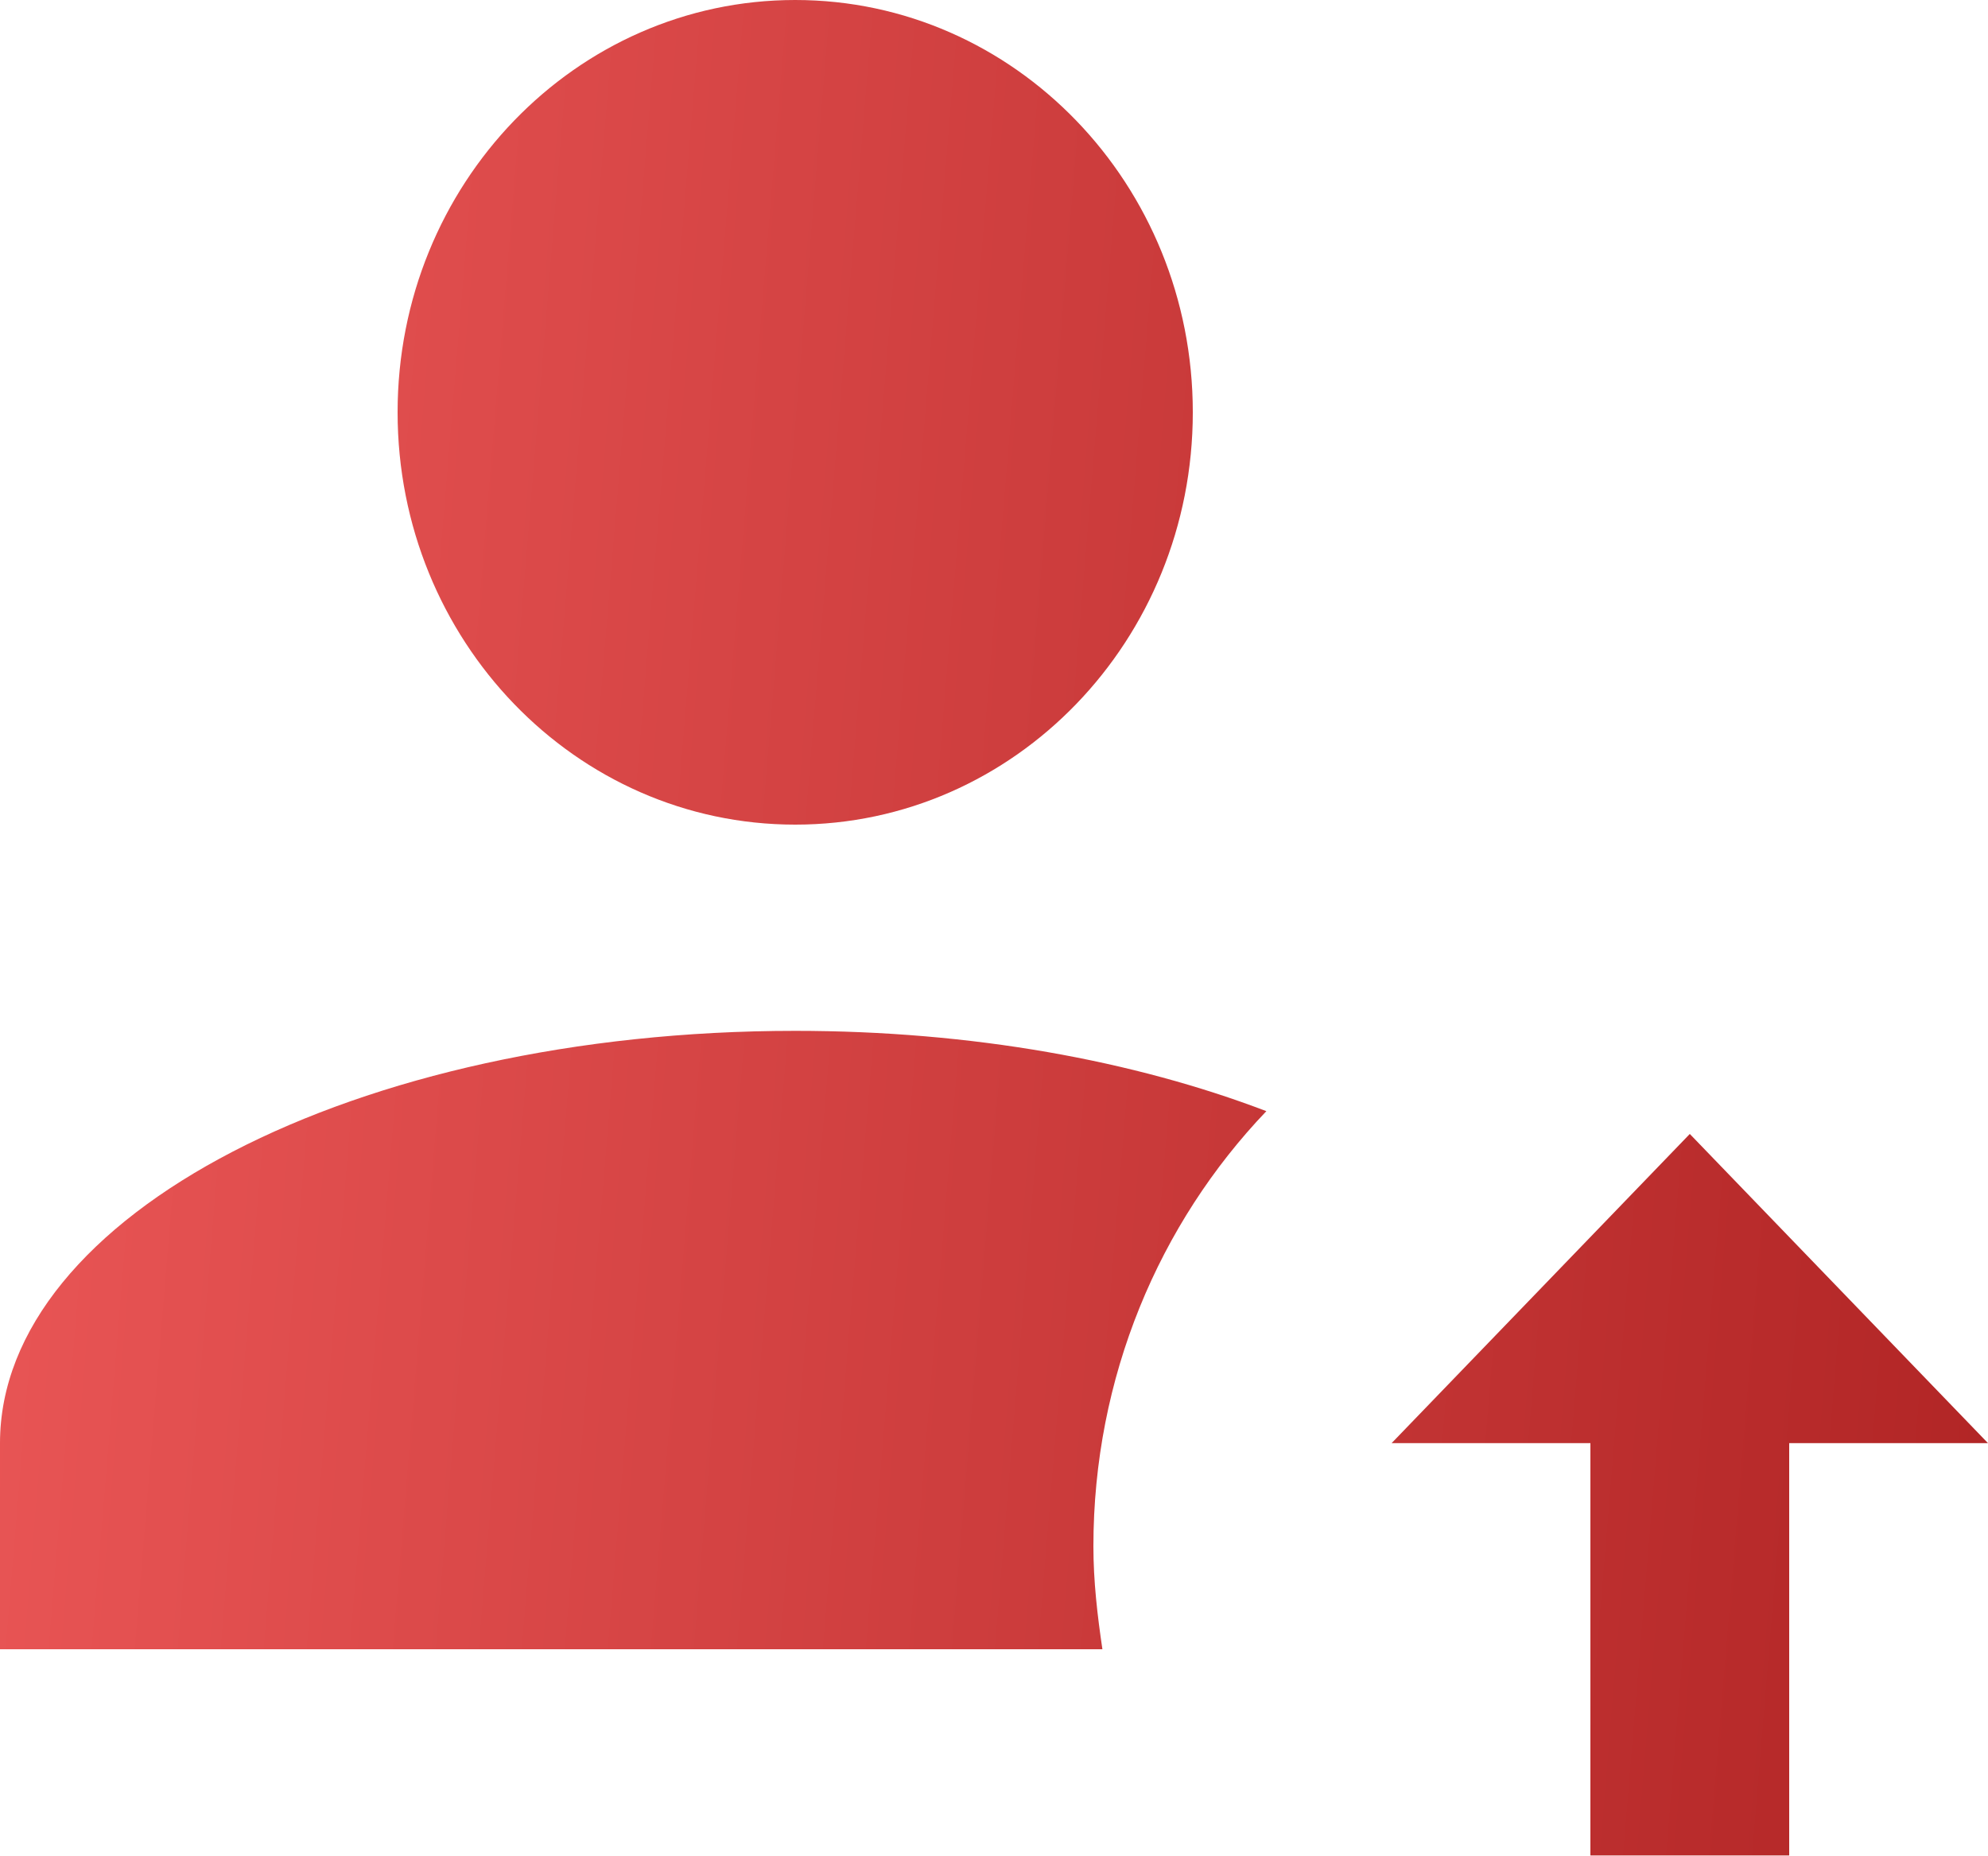
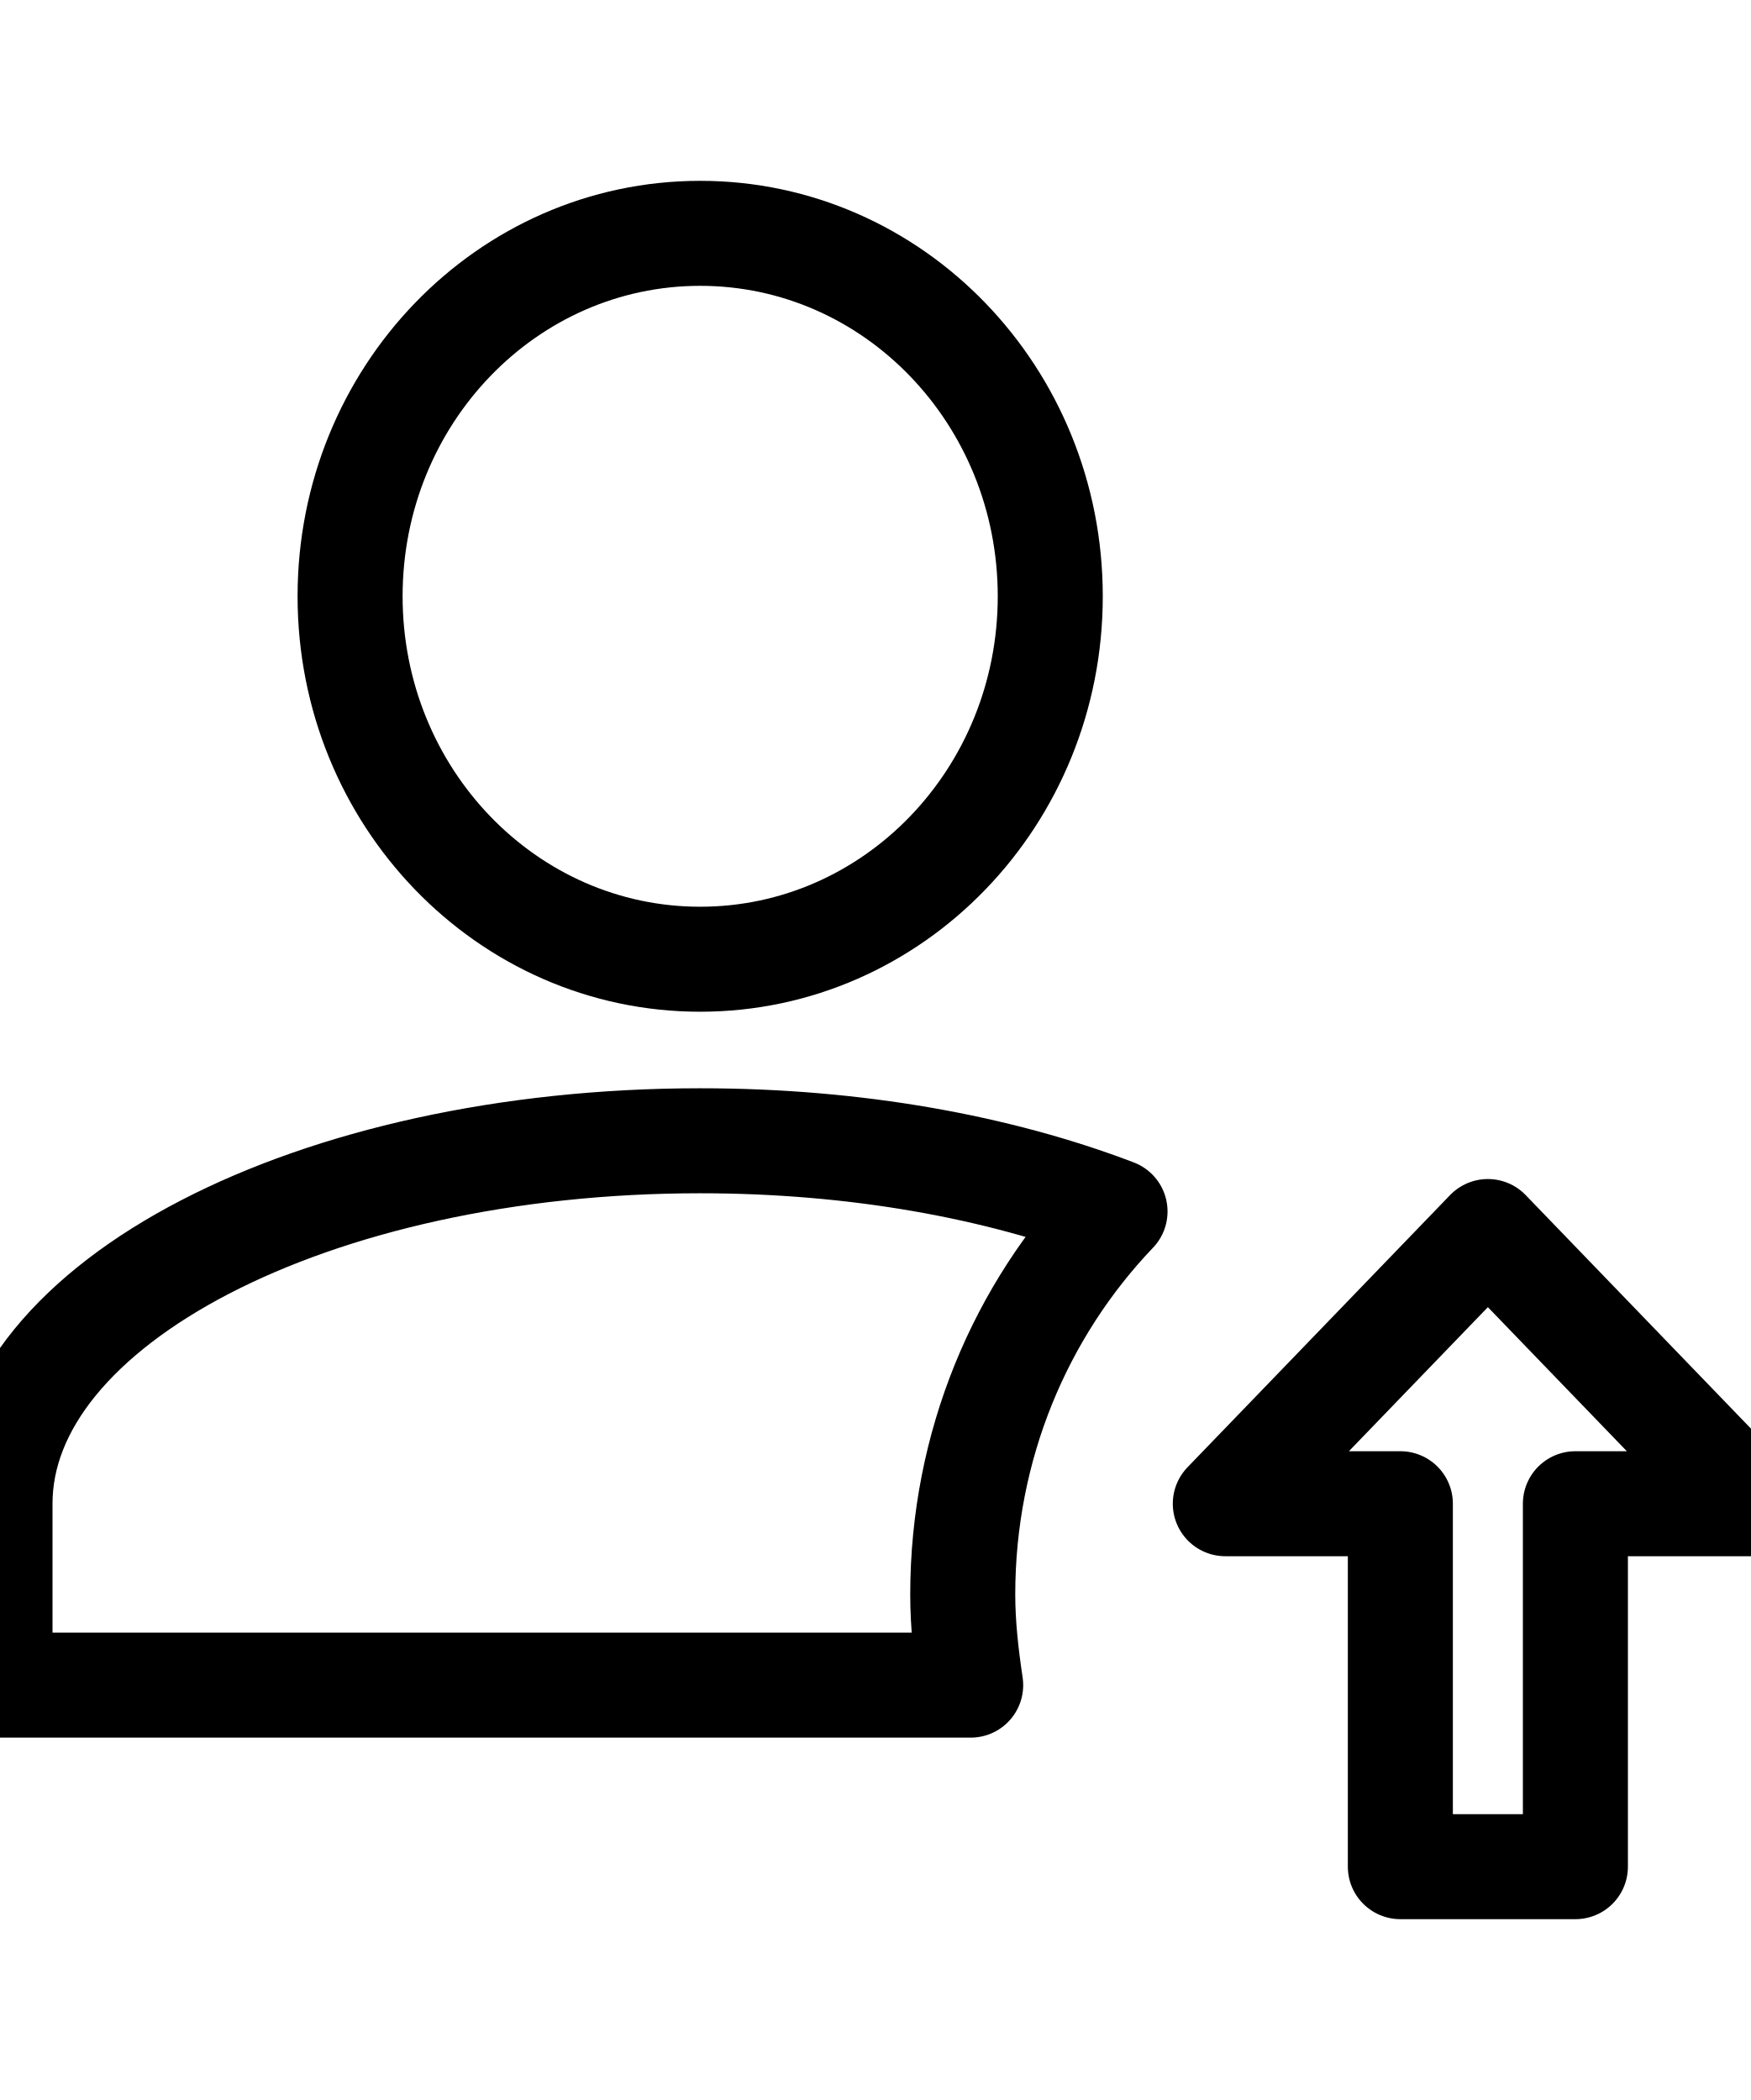
- <svg xmlns="http://www.w3.org/2000/svg" width="15" height="14" viewBox="0 0 15 14" fill="none">
-   <path d="M3 3.111C3 1.392 4.343 0 6 0C7.657 0 9 1.392 9 3.111C9 4.83 7.657 6.222 6 6.222C4.343 6.222 3 4.83 3 3.111ZM6 7.778C2.685 7.778 0 9.17 0 10.889V12.444H8.318C8.28 12.188 8.25 11.931 8.25 11.667C8.25 10.391 8.745 9.232 9.555 8.384C8.557 8.003 7.335 7.778 6 7.778ZM12.75 8.556L10.5 10.889H12V14H13.5V10.889H15L12.75 8.556Z" fill="url(#paint0_linear_136_22140)" />
+ <svg xmlns="http://www.w3.org/2000/svg" width="20" height="24" viewBox="0 0 15 14" fill="none">
+   <path d="M3 3.111C3 1.392 4.343 0 6 0C7.657 0 9 1.392 9 3.111C9 4.83 7.657 6.222 6 6.222C4.343 6.222 3 4.83 3 3.111ZM6 7.778C2.685 7.778 0 9.17 0 10.889V12.444H8.318C8.28 12.188 8.25 11.931 8.25 11.667C8.25 10.391 8.745 9.232 9.555 8.384C8.557 8.003 7.335 7.778 6 7.778ZM12.75 8.556L10.5 10.889H12V14H13.5V10.889H15L12.75 8.556Z" fill="none" troke="url(#paint0_linear_58_2158)" stroke-width="0.9" stroke="currentColor" stroke-linecap="round" stroke-linejoin="round" />
  <defs>
-     <linearGradient id="paint0_linear_136_22140" x1="15" y1="14" x2="-4.974" y2="12.344" gradientUnits="userSpaceOnUse">
+     <linearGradient id="paint0_linear_58_2158" x1="15.357" y1="18.286" x2="-2.555" y2="16.892" gradientUnits="userSpaceOnUse">
+       <stop stop-color="#B12525" />
+       <stop offset="1" stop-color="#F96363" />
+     </linearGradient>
+     <linearGradient id="paint1_linear_58_2158" x1="18.078" y1="9.073" x2="8.173" y2="8.295" gradientUnits="userSpaceOnUse">
      <stop stop-color="#B12525" />
      <stop offset="1" stop-color="#F96363" />
    </linearGradient>
  </defs>
</svg>
